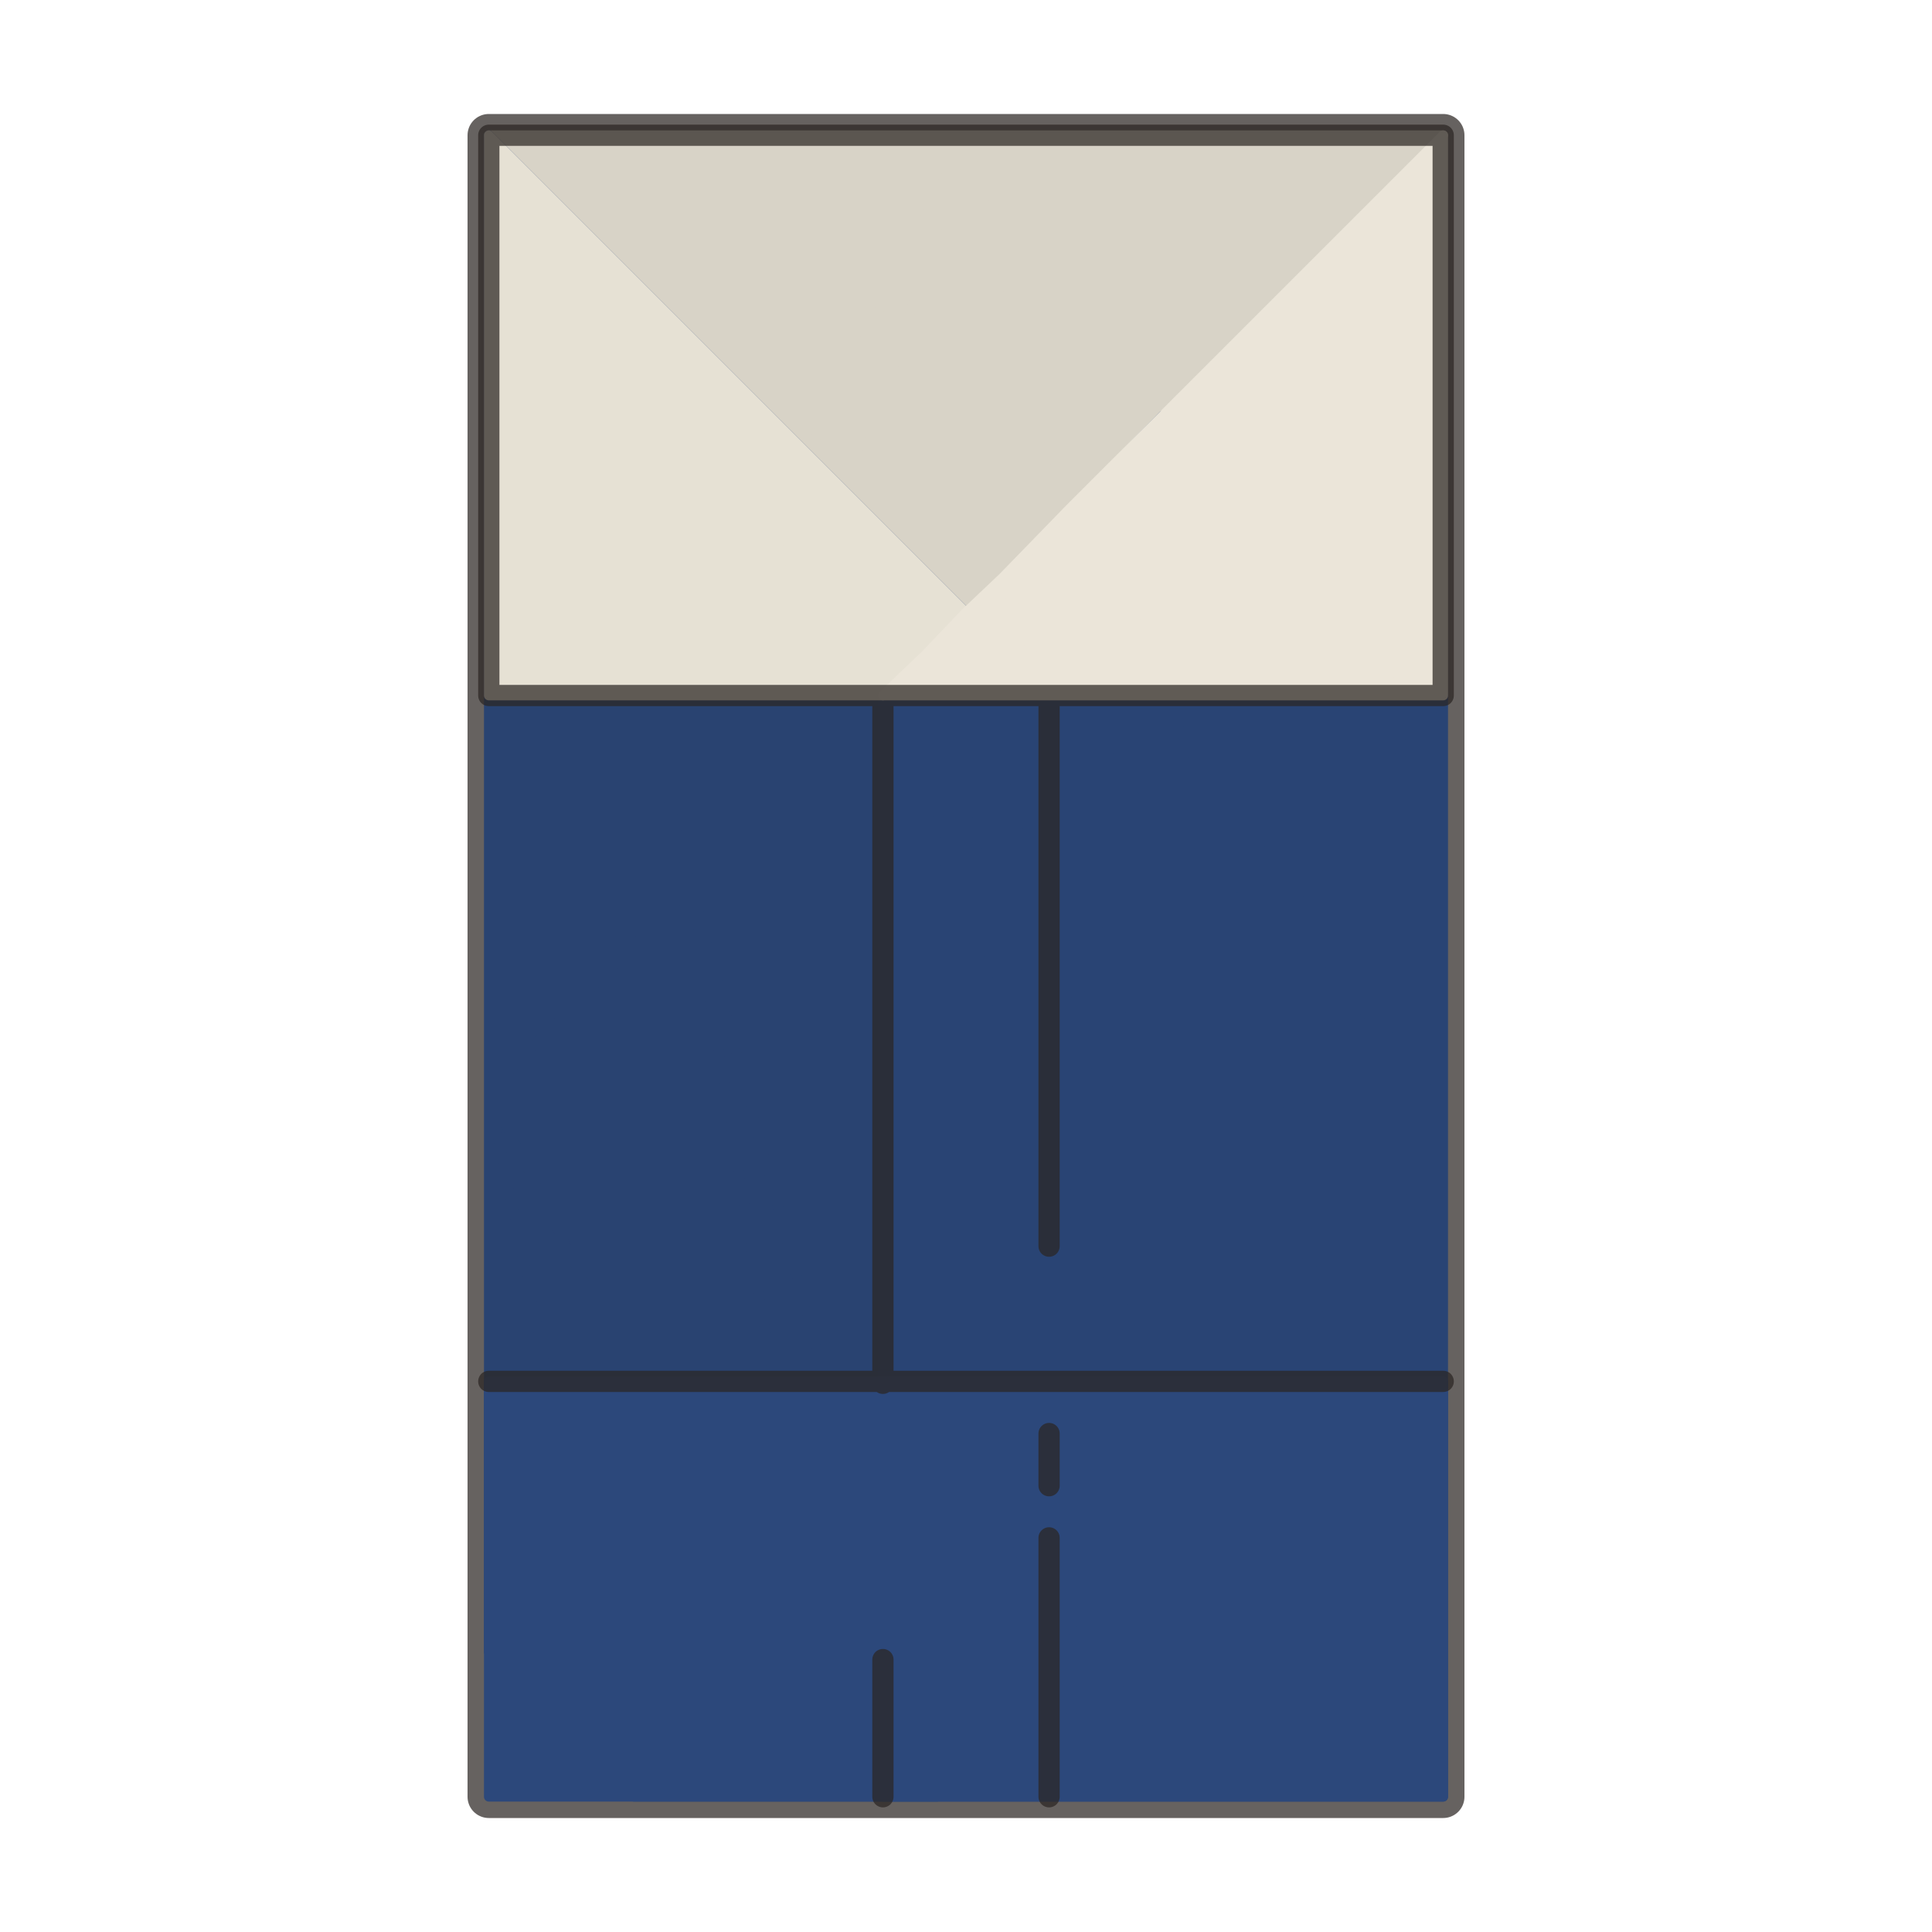
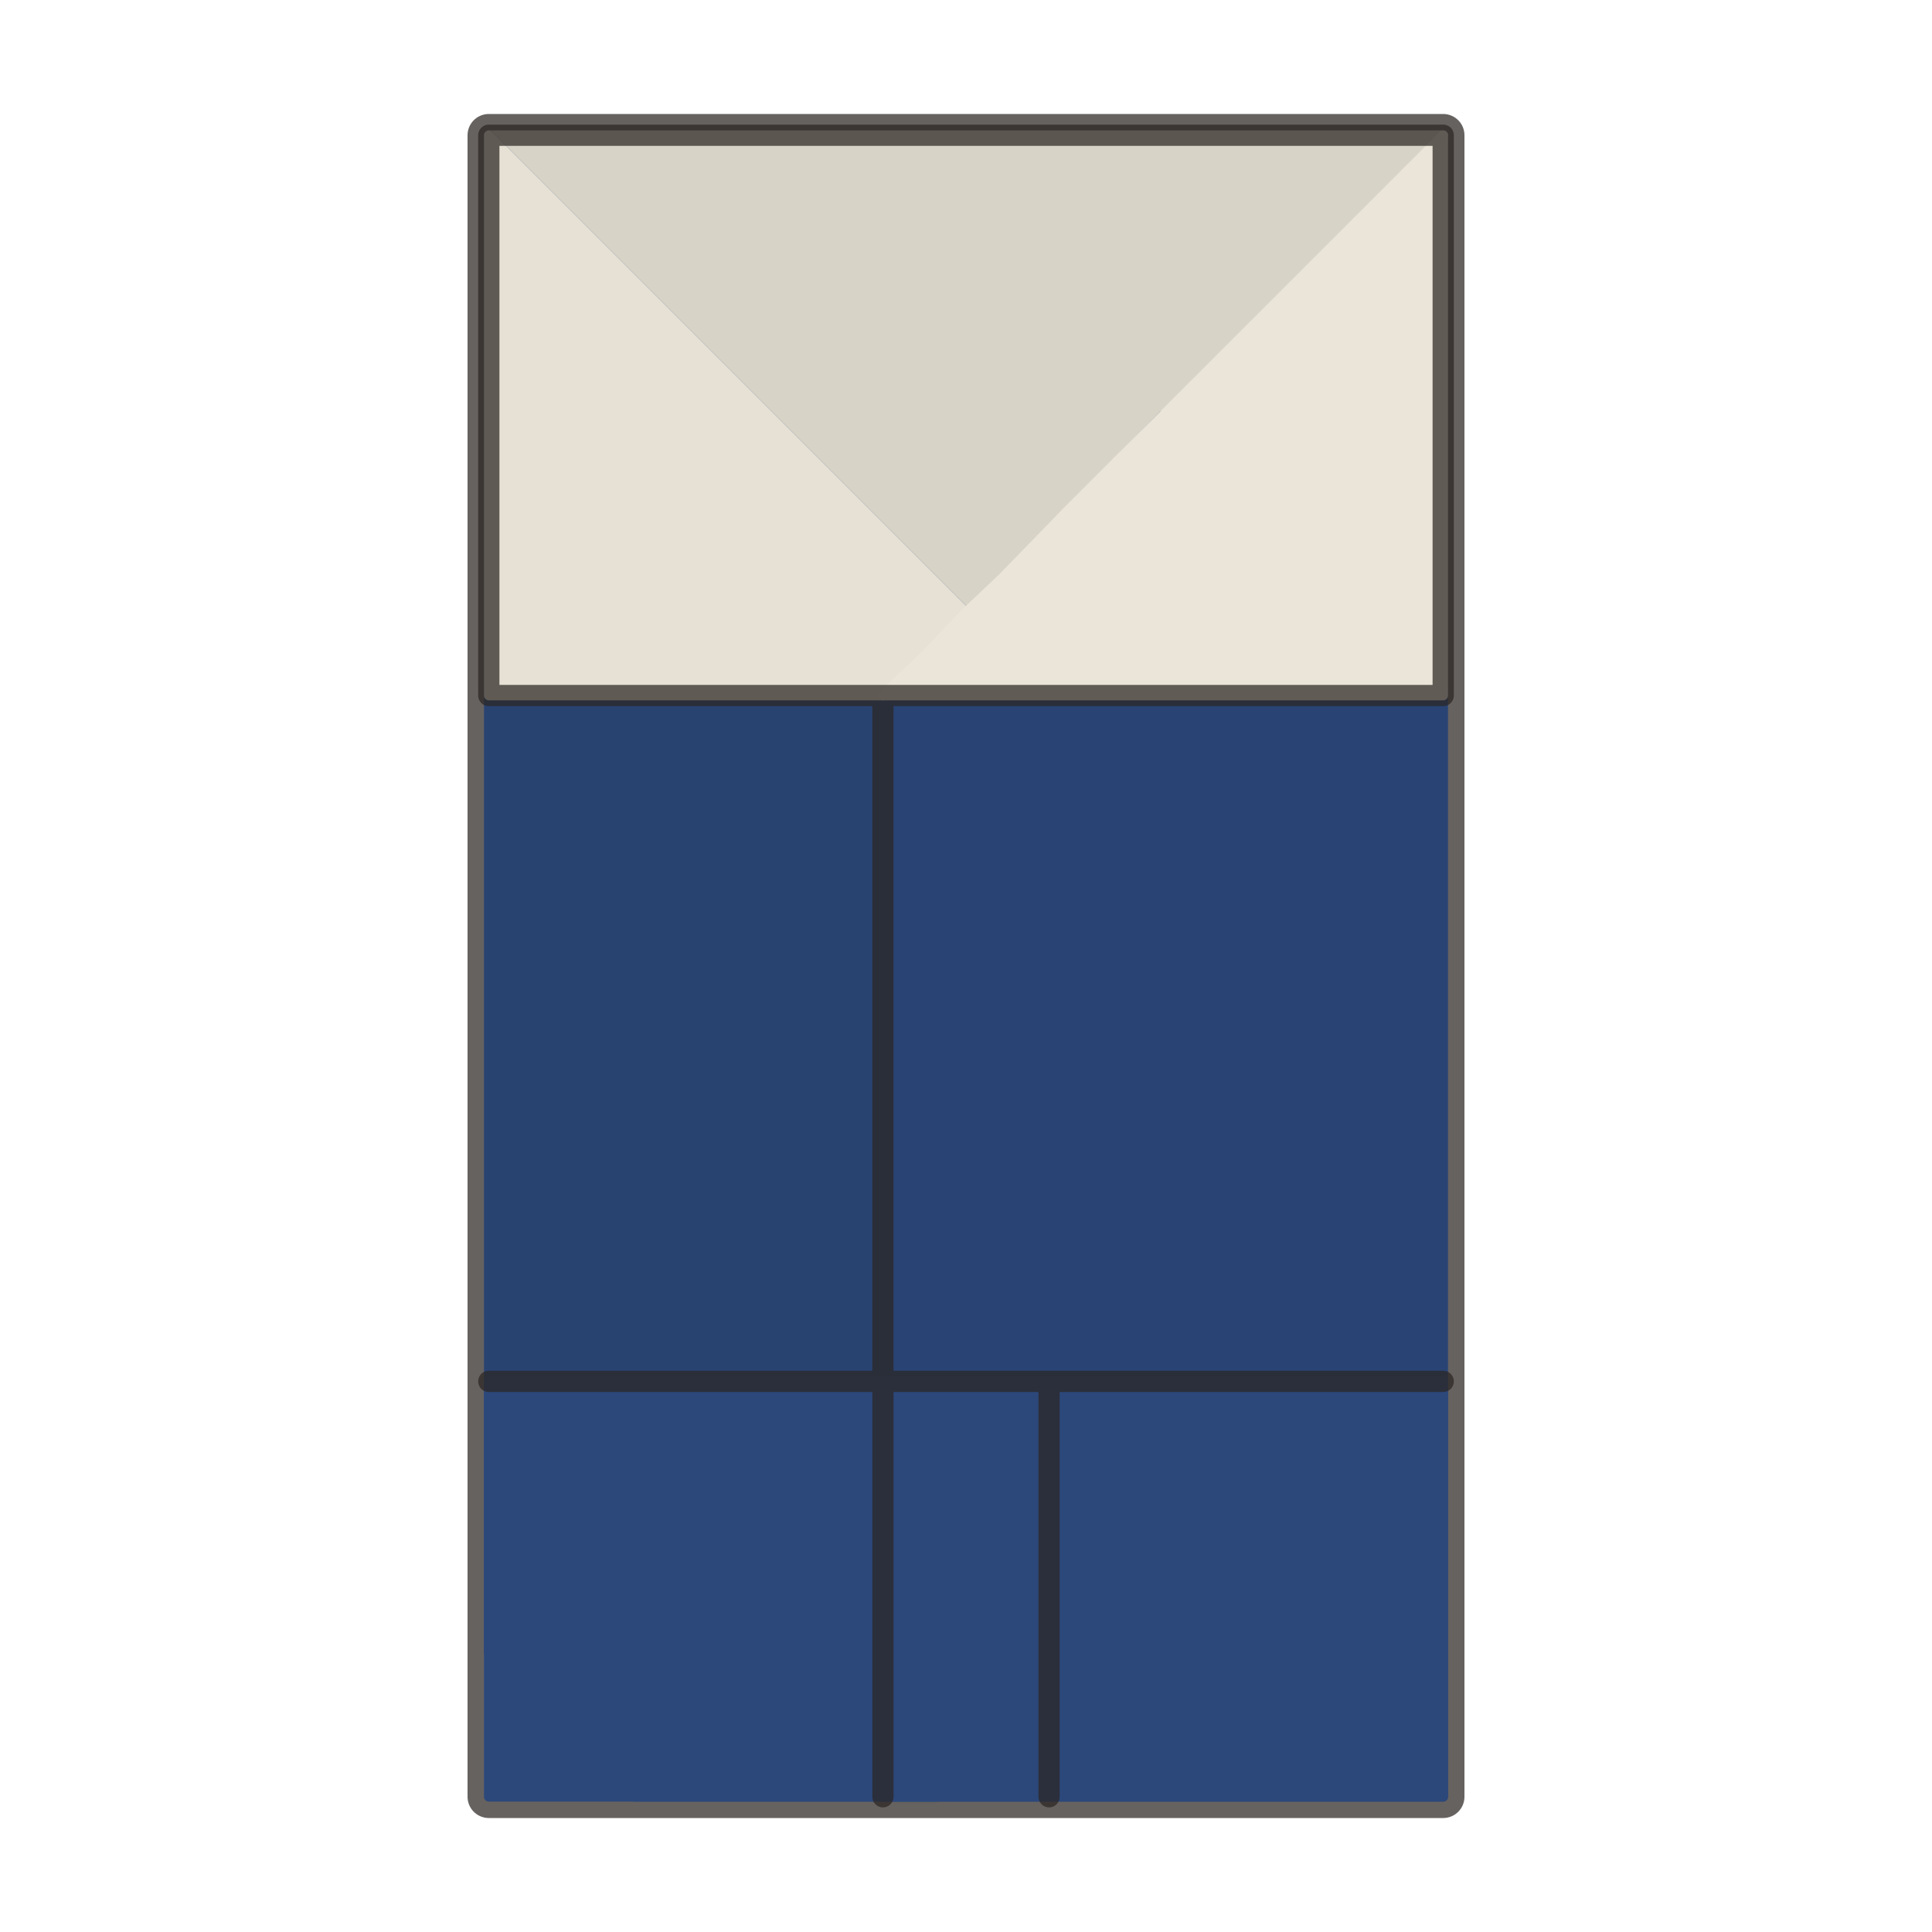
<svg xmlns="http://www.w3.org/2000/svg" viewBox="0 0 100 100" width="100" height="100">
  <path d="M41.8 23.5L50 7L25.3 7ZM74.7 7L50 7L55.3 26.5ZM44.1 25.8L50 7L41.8 23.5ZM50 31.7L50 7L44.1 25.8ZM55.3 26.5L50 7L50 31.7ZM35.8 45.9L25.3 7L50 31.7ZM25.3 56.5L25.3 7L35.8 45.9ZM48.5 93L35.8 45.9L50 31.7ZM43.6 93L25.3 56.5L35.8 45.9ZM43.6 93L35.8 45.9L48.5 93ZM32.8 93L25.3 85.5L25.3 56.5ZM32.8 93L25.3 56.5L43.6 93ZM66.1 47.9L55.4 26.4L60.2 21.5ZM66.1 47.9L60.2 21.5L74.7 36ZM53.3 35L55.4 26.4L66.1 47.9ZM66.1 47.9L74.7 36L74.7 56.4ZM67.6 93L47.9 33.9L50 31.7ZM68.3 93L50 31.7L53.3 35ZM66.8 93L45.7 36L47.9 33.9ZM74.7 65L66.1 47.9L74.7 56.4ZM68.9 93L53.3 35L66.1 47.9ZM72 93L66.1 47.9L74.7 65ZM67.6 93L50 31.7L68.3 93ZM66.8 93L47.9 33.9L67.6 93ZM68.3 93L53.3 35L68.9 93ZM45.7 93L45.7 36L66.8 93ZM68.9 93L66.1 47.9L72 93ZM72 93L74.7 65L74.7 93ZM25.3 7L45.7 36L50 31.7ZM25.3 7L25.3 36L45.7 36ZM60.2 21.5L74.7 36L74.7 7ZM55.4 26.3L74.7 36L60.2 21.5ZM51.9 29.9L74.7 36L55.4 26.3ZM54.3 36L51.9 29.9L50 31.7ZM47.9 33.9L54.3 36L50 31.7ZM54.3 36L74.7 36L51.9 29.9ZM45.7 36L54.3 36L47.9 33.9ZM25.3 71.5L50 71.5L50 93ZM50 71.5L74.7 71.5L74.7 93ZM25.3 71.5L50 93L35.2 93ZM25.3 71.5L35.2 93L25.3 93ZM50 71.5L74.7 93L60.7 93ZM50 71.5L60.7 93L59.2 93ZM50 71.5L59.2 93L56.8 93ZM50 71.5L56.8 93L54.6 93ZM50 71.5L54.6 93L50 93Z" fill="#2b2623" stroke="#2b2623" stroke-opacity=".72" stroke-width="2.2" stroke-linejoin="round" />
  <path d="M41.8 23.5L50 7L25.3 7ZM74.7 7L50 7L55.3 26.5ZM44.1 25.8L50 7L41.8 23.5ZM50 31.7L50 7L44.1 25.8ZM55.3 26.5L50 7L50 31.7Z" fill="#d8d3c7" stroke="#d8d3c7" stroke-width=".5" stroke-linejoin="round" />
  <path d="M35.8 45.9L25.3 7L50 31.7ZM25.3 56.5L25.3 7L35.8 45.9ZM48.5 93L35.8 45.9L50 31.7ZM43.6 93L25.3 56.5L35.8 45.9ZM43.6 93L35.8 45.9L48.5 93ZM32.8 93L25.3 85.5L25.3 56.5ZM32.8 93L25.3 56.5L43.6 93Z" fill="#294371" stroke="#294371" stroke-width=".5" stroke-linejoin="round" />
  <path d="M66.1 47.9L55.4 26.4L60.2 21.5ZM66.1 47.9L60.2 21.5L74.7 36ZM53.3 35L55.4 26.4L66.1 47.9ZM66.1 47.9L74.7 36L74.7 56.4ZM67.6 93L47.9 33.9L50 31.7ZM68.3 93L50 31.7L53.3 35ZM66.8 93L45.7 36L47.9 33.9ZM74.7 65L66.1 47.9L74.7 56.4ZM68.9 93L53.3 35L66.1 47.9ZM72 93L66.1 47.9L74.7 65ZM67.6 93L50 31.7L68.3 93ZM66.8 93L47.9 33.9L67.6 93ZM68.3 93L53.3 35L68.9 93ZM45.7 93L45.7 36L66.8 93ZM68.9 93L66.1 47.9L72 93ZM72 93L74.7 65L74.7 93Z" fill="#294474" stroke="#294474" stroke-width=".5" stroke-linejoin="round" />
  <path d="M25.3 7L45.7 36L50 31.7ZM25.3 7L25.3 36L45.7 36Z" fill="#e6e1d4" stroke="#e6e1d4" stroke-width=".5" stroke-linejoin="round" />
  <path d="M60.2 21.5L74.7 36L74.7 7ZM55.4 26.3L74.7 36L60.2 21.5ZM51.9 29.9L74.7 36L55.4 26.3ZM54.3 36L51.9 29.9L50 31.7ZM47.9 33.9L54.3 36L50 31.7ZM54.3 36L74.7 36L51.9 29.9ZM45.7 36L54.3 36L47.9 33.9Z" fill="#ebe5d9" stroke="#ebe5d9" stroke-width=".5" stroke-linejoin="round" />
  <path d="M25.3 71.5L50 71.5L50 93ZM50 71.5L74.7 71.5L74.7 93ZM25.3 71.5L50 93L35.2 93ZM25.3 71.5L35.2 93L25.3 93ZM50 71.5L74.7 93L60.7 93ZM50 71.5L60.7 93L59.2 93ZM50 71.5L59.2 93L56.8 93ZM50 71.5L56.8 93L54.6 93ZM50 71.5L54.6 93L50 93Z" fill="#2c487b" stroke="#2c487b" stroke-width=".5" stroke-linejoin="round" />
-   <path d="M54.3 71.5L25.3 71.5M25.3 71.5L50 71.5M50 71.5L74.7 71.5M74.7 71.5L45.7 71.5M45.7 87.6L45.7 90.3M45.7 93L45.7 85.9M45.7 71.6L45.7 36M45.7 36L54.3 36M54.3 36L74.7 36M25.3 7L25.3 36M50 7L25.3 7M74.7 7L50 7M74.7 36L74.7 7M54.3 93L54.3 79.6M54.3 76.9L54.3 74.2M54.3 36L54.3 64.5M45.7 36L54.3 36M25.3 36L45.7 36" fill="none" stroke="#2b2623" stroke-opacity=".72" stroke-width="1.1" stroke-linecap="round" />
+   <path d="M54.3 71.5L25.3 71.5M25.3 71.5L50 71.5M50 71.5L74.7 71.5M74.7 71.5L45.7 71.5M45.7 93L45.7 36M45.7 36L54.3 36M54.3 36L74.7 36M25.3 7L25.3 36M50 7L25.3 7M74.7 7L50 7M74.7 36L74.7 7M54.3 93L54.3 71.5M45.7 36L54.3 36M25.3 36L45.7 36" fill="none" stroke="#2b2623" stroke-opacity=".72" stroke-width="1.1" stroke-linecap="round" />
</svg>
